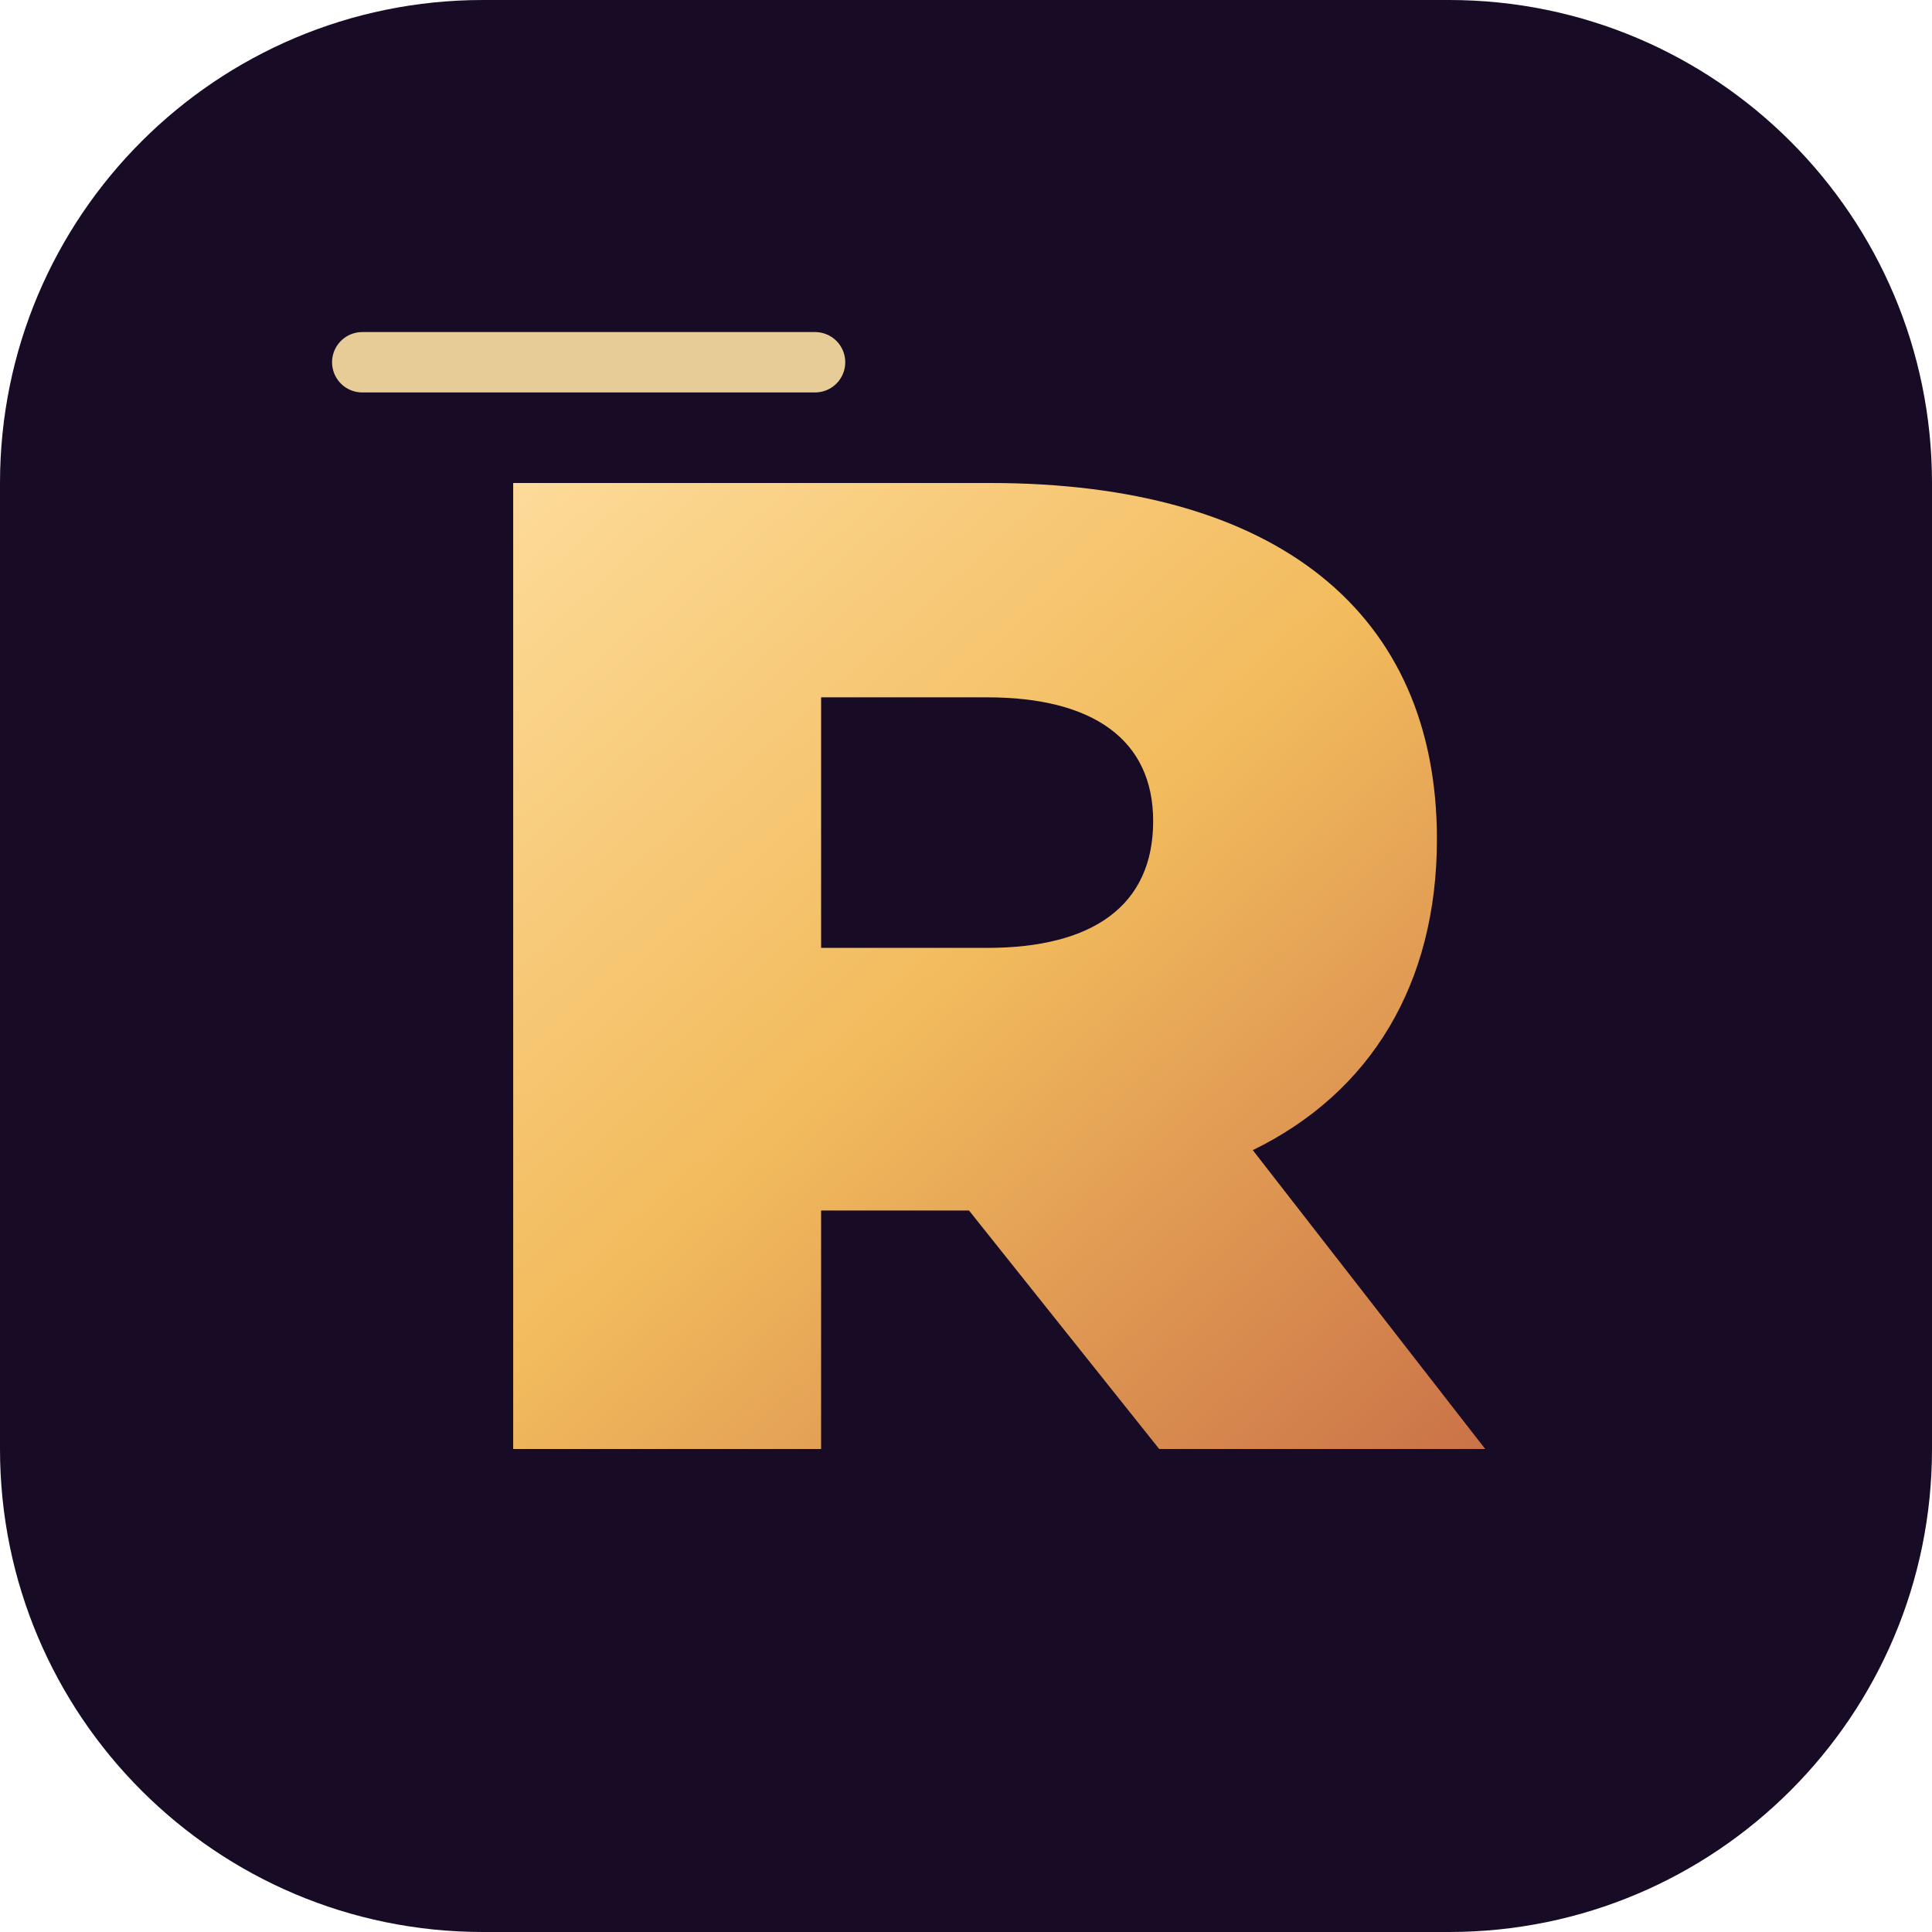
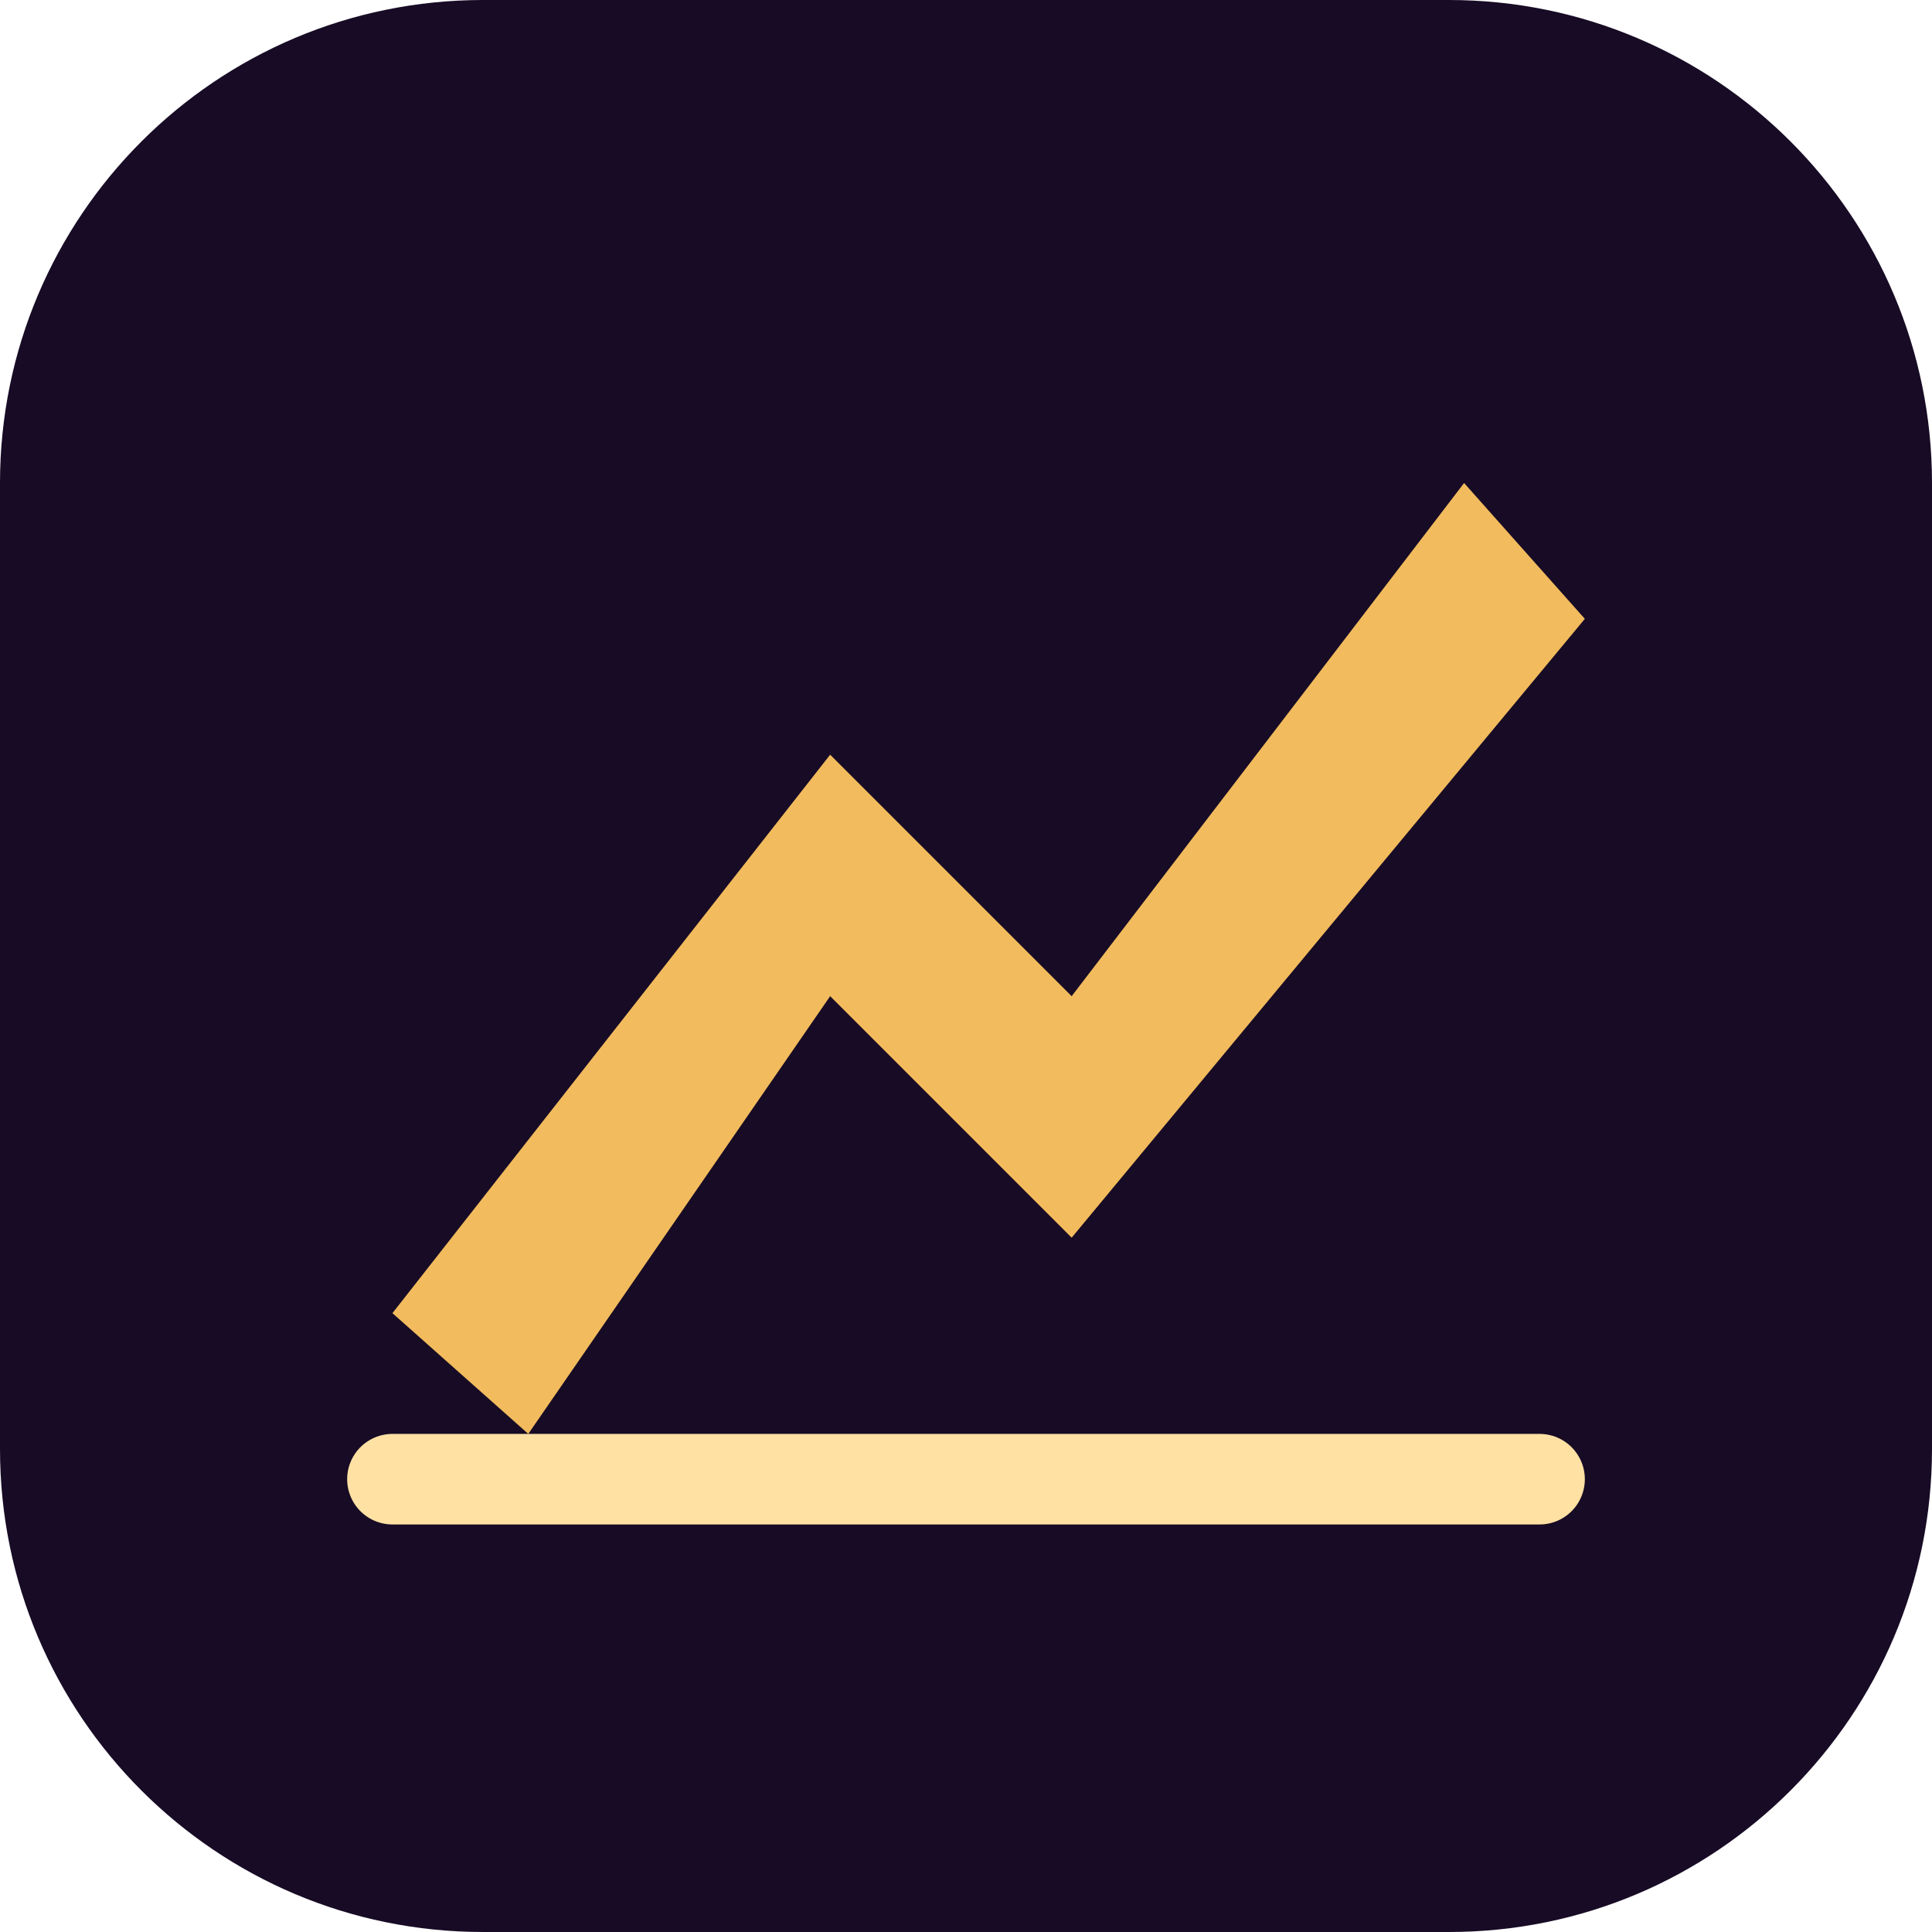
<svg xmlns="http://www.w3.org/2000/svg" viewBox="0 0 64 64" role="img" aria-labelledby="title">
-   <defs>
-     <linearGradient id="rampGold" x1="15" y1="12" x2="50" y2="51" gradientUnits="userSpaceOnUse">
-       <stop stop-color="#FFE1A4" />
-       <stop offset="0.5" stop-color="#F2BB5D" />
-       <stop offset="1" stop-color="#C66A45" />
-     </linearGradient>
-   </defs>
  <rect width="64" height="64" rx="16" fill="#170B25" />
-   <path d="M17 48V16h15.8c9.5 0 14.8 4.3 14.8 11.8 0 4.8-2.2 8.4-6.1 10.3L49.2 48H38.4l-6.3-7.9H27.2V48H17Zm10.2-16.6h5.5c3.5 0 5.5-1.4 5.5-4.2 0-2.7-2-4.1-5.5-4.1h-5.5v8.3Z" fill="url(#rampGold)" />
-   <path d="M12 12h15" stroke="#FFE1A4" stroke-width="2" stroke-linecap="round" opacity=".9" />
+   <path d="M13 43.5 27.5 25l8 8L48.5 16l4 4.5-17 20.5-8-8-10 14.5-4.5-4Z" fill="#F2BB5D" />
+   <path d="M13 49h38" stroke="#FFE1A4" stroke-width="3" stroke-linecap="round" />
</svg>
